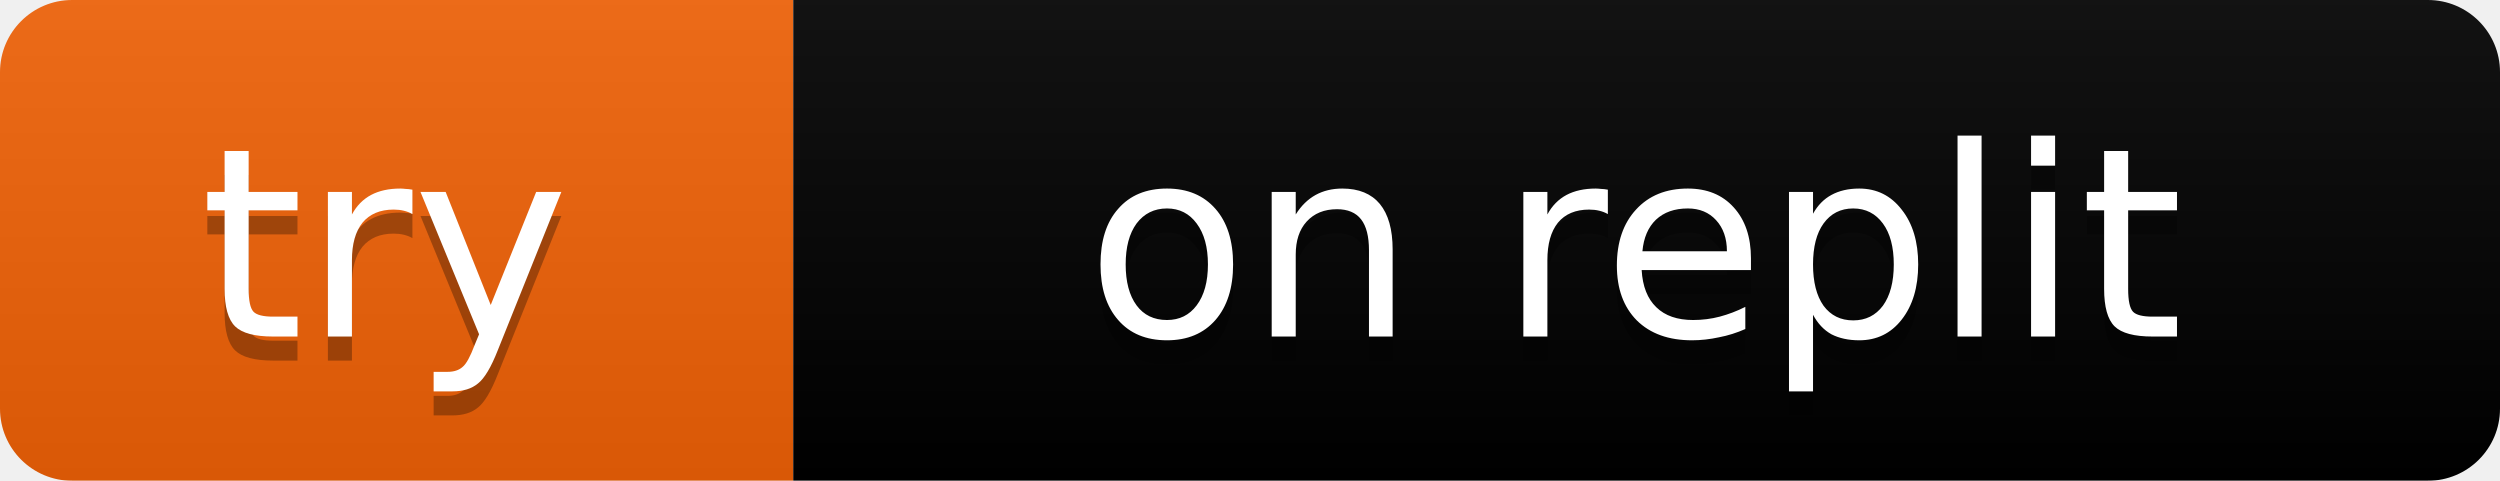
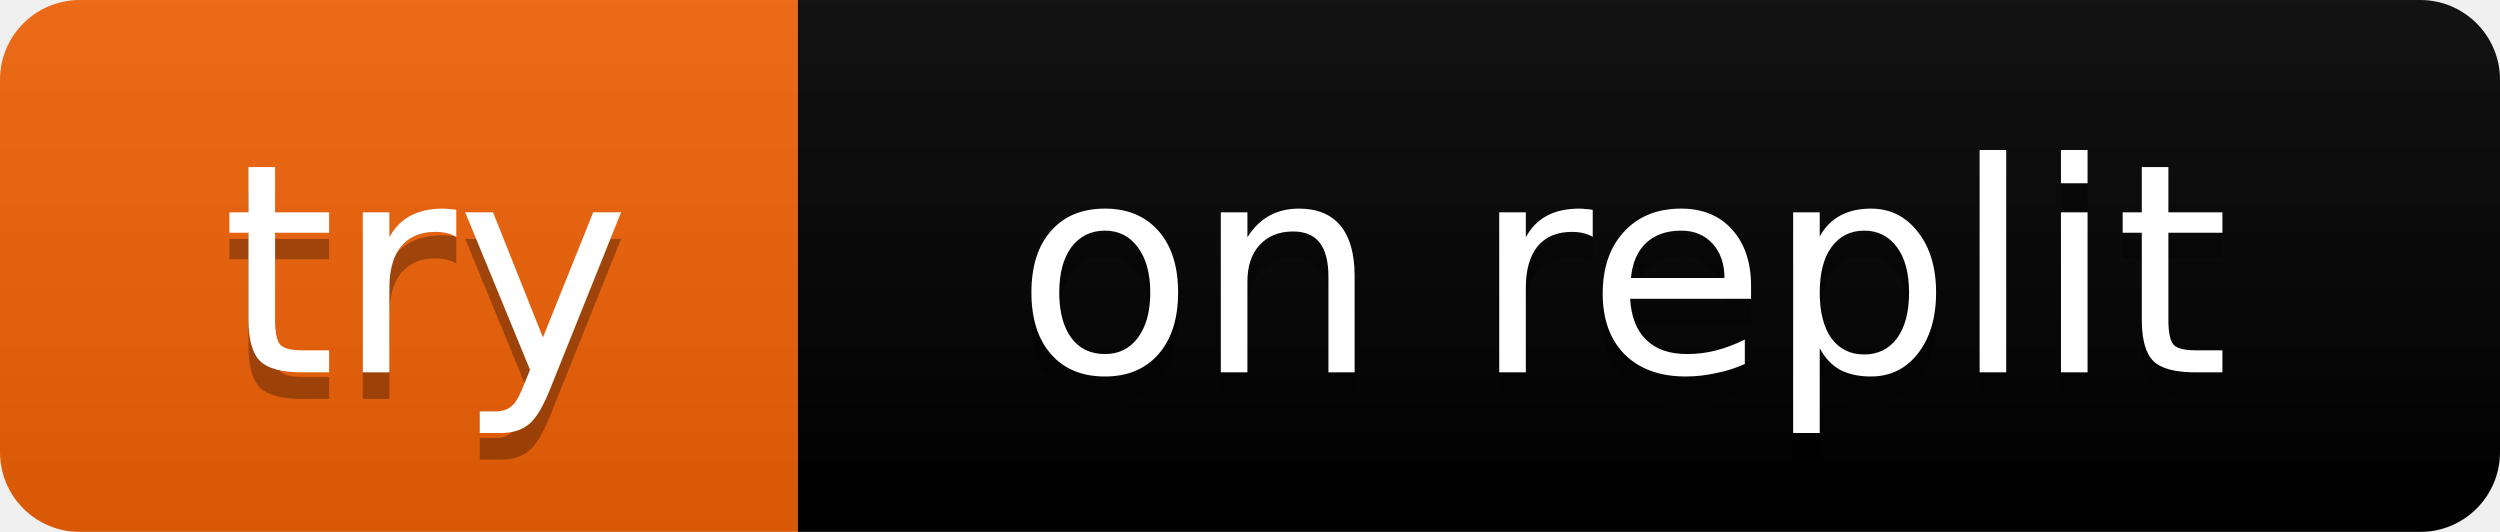
- <svg xmlns="http://www.w3.org/2000/svg" width="104" height="20">
+ <svg xmlns="http://www.w3.org/2000/svg" width="94" height="20">
  <linearGradient id="b" x2="0" y2="100%">
    <stop offset="0" stop-color="#bbb" stop-opacity=".1" />
    <stop offset="1" stop-opacity=".1" />
  </linearGradient>
  <mask id="a">
-     <rect width="104" height="20" rx="3" fill="#fff" />
+     <rect width="94" height="20" rx="3" fill="#fff" />
  </mask>
  <g mask="url(#a)">
-     <path fill="#F26207" d="M0 0h33v20H0z" />
-     <path fill="#000000" d="M33 0h75v20H33z" />
+     <path fill="#F26207" d="M0 0h30v20H0z" />
+     <path fill="#000000" d="M30 0h75v20H30z" />
    <path fill="url(#b)" d="M0 0h104v20H0z" />
  </g>
  <g fill="#fff" text-anchor="middle" font-family="DejaVu Sans,Verdana,Geneva,sans-serif" font-size="11">
    <text x="16" y="15" fill="#010101" fill-opacity=".3">try</text>
    <text x="16" y="14">try</text>
-     <text x="68" y="15" fill="#010101" fill-opacity=".3">on replit</text>
-     <text x="68" y="14">on replit</text>
+     <text x="61" y="15" fill="#010101" fill-opacity=".3">on replit</text>
+     <text x="61" y="14">on replit</text>
  </g>
</svg>
